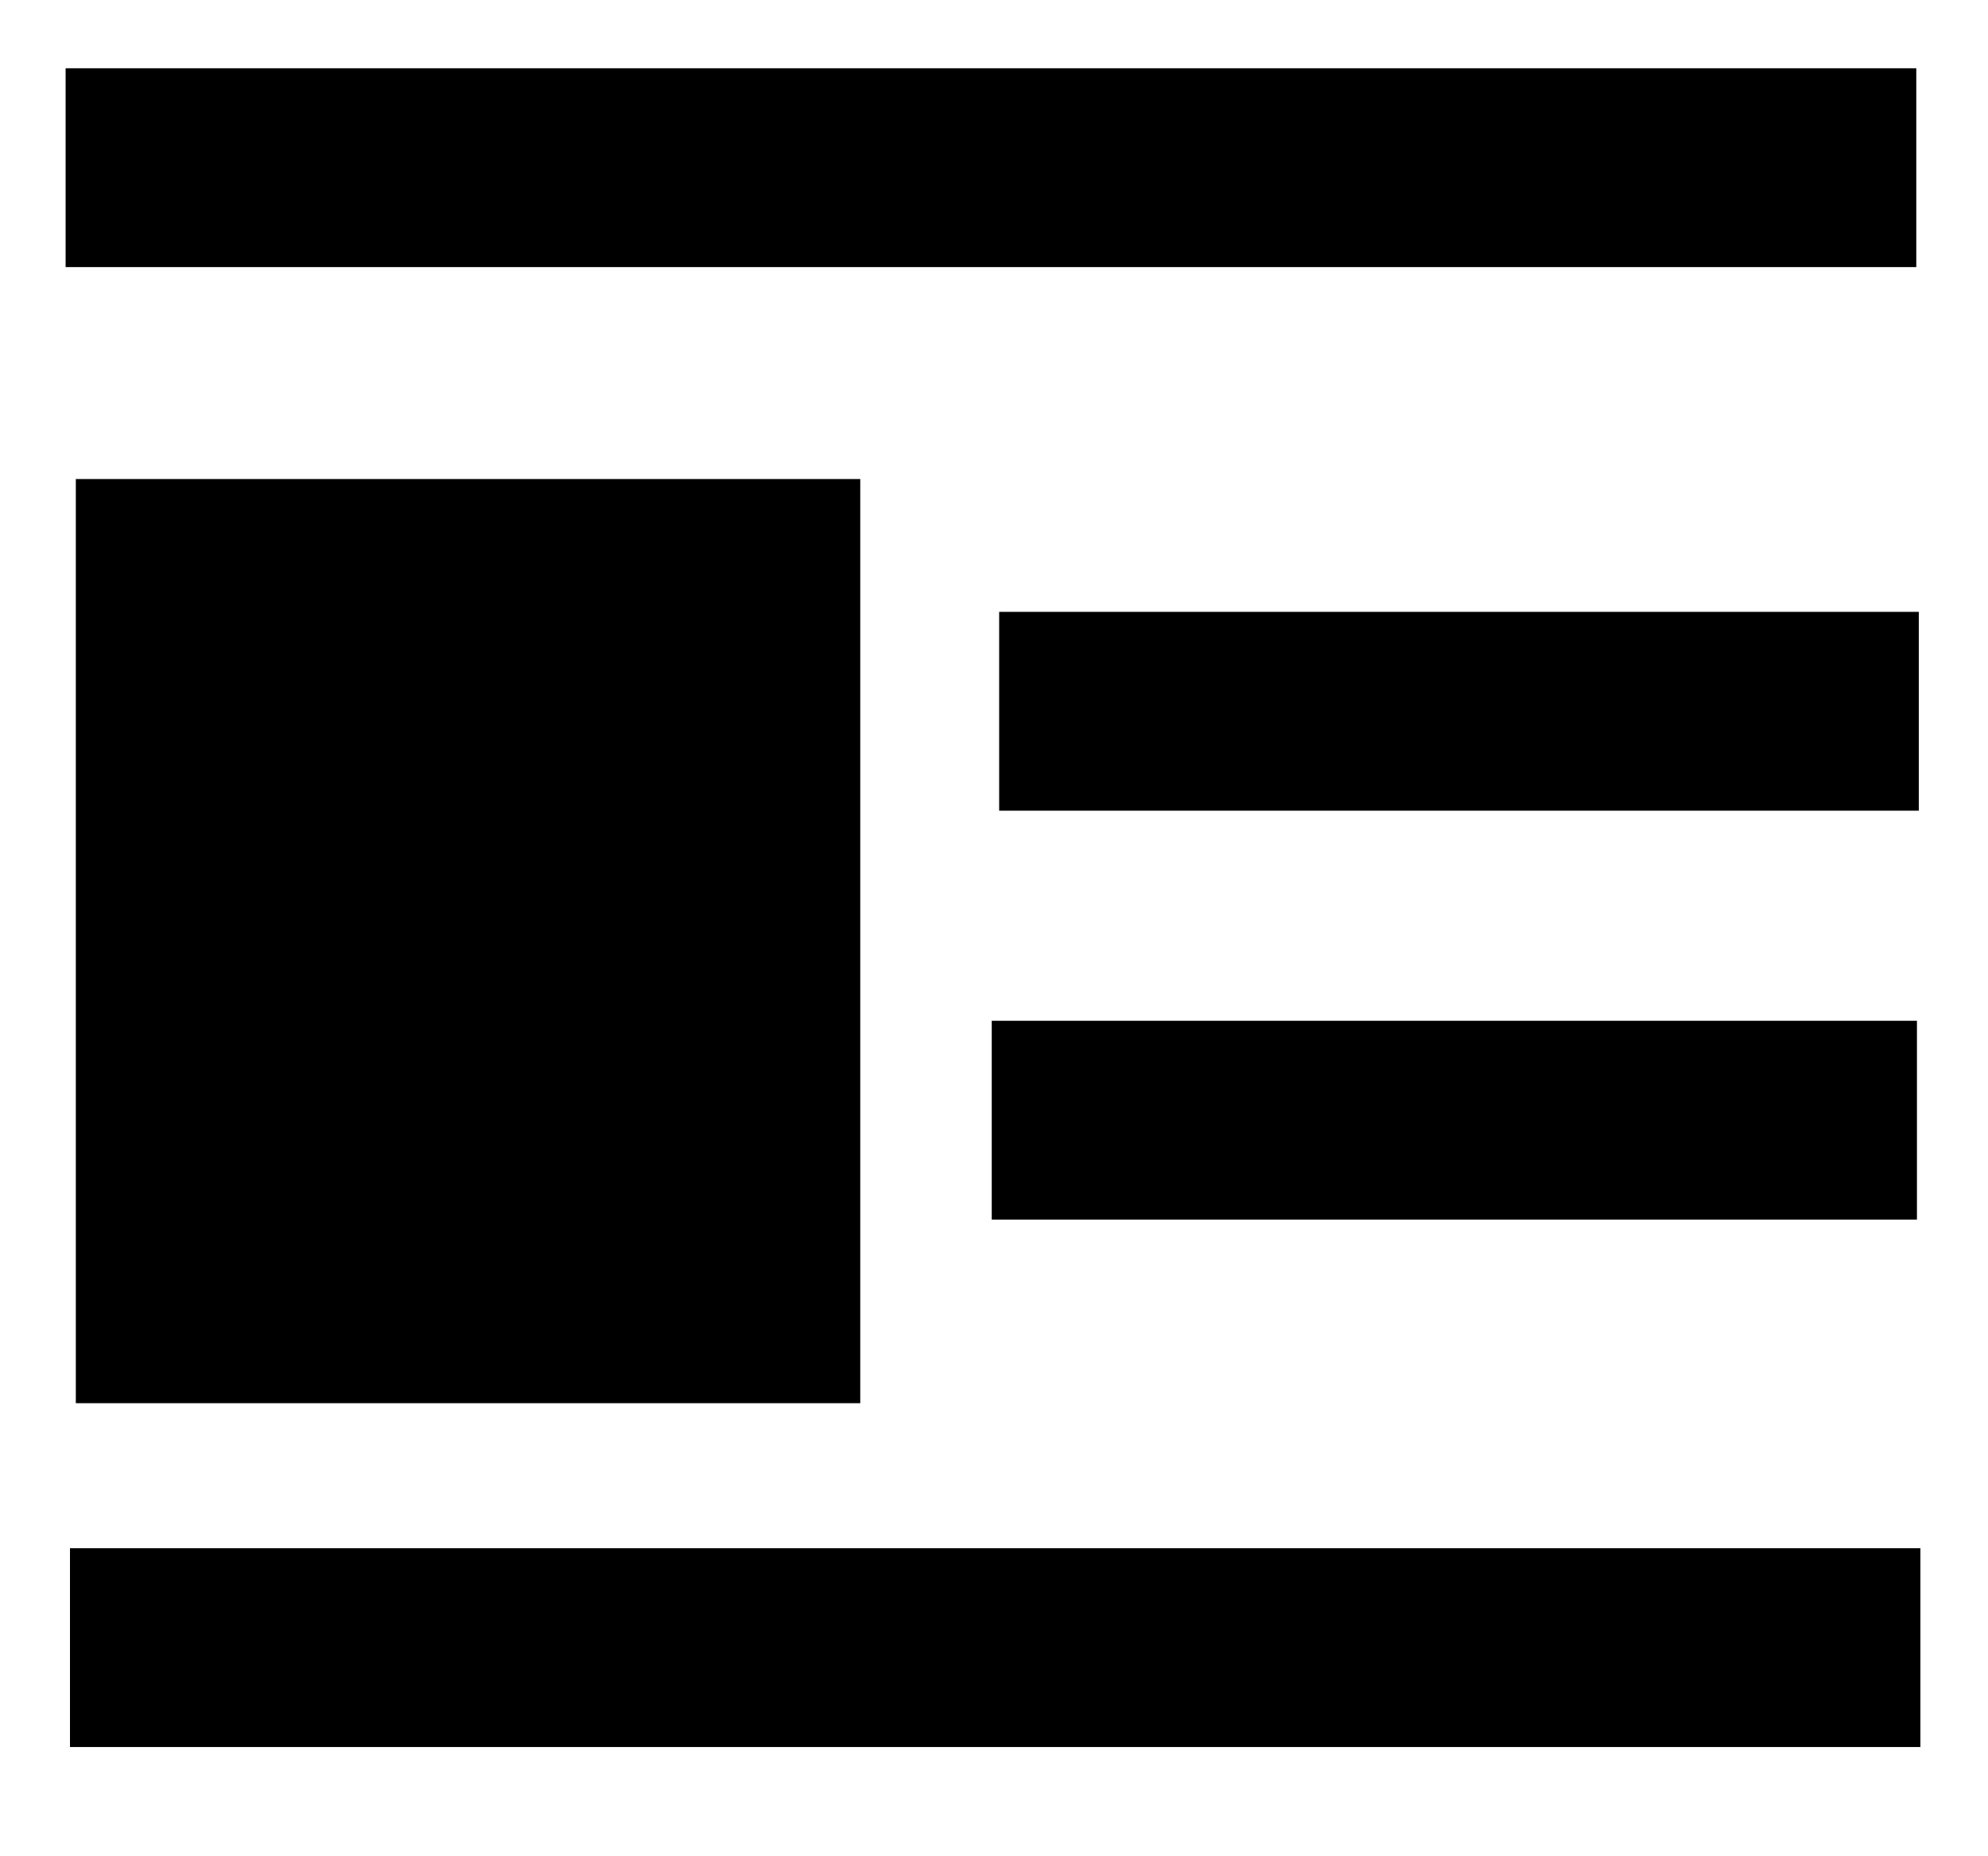
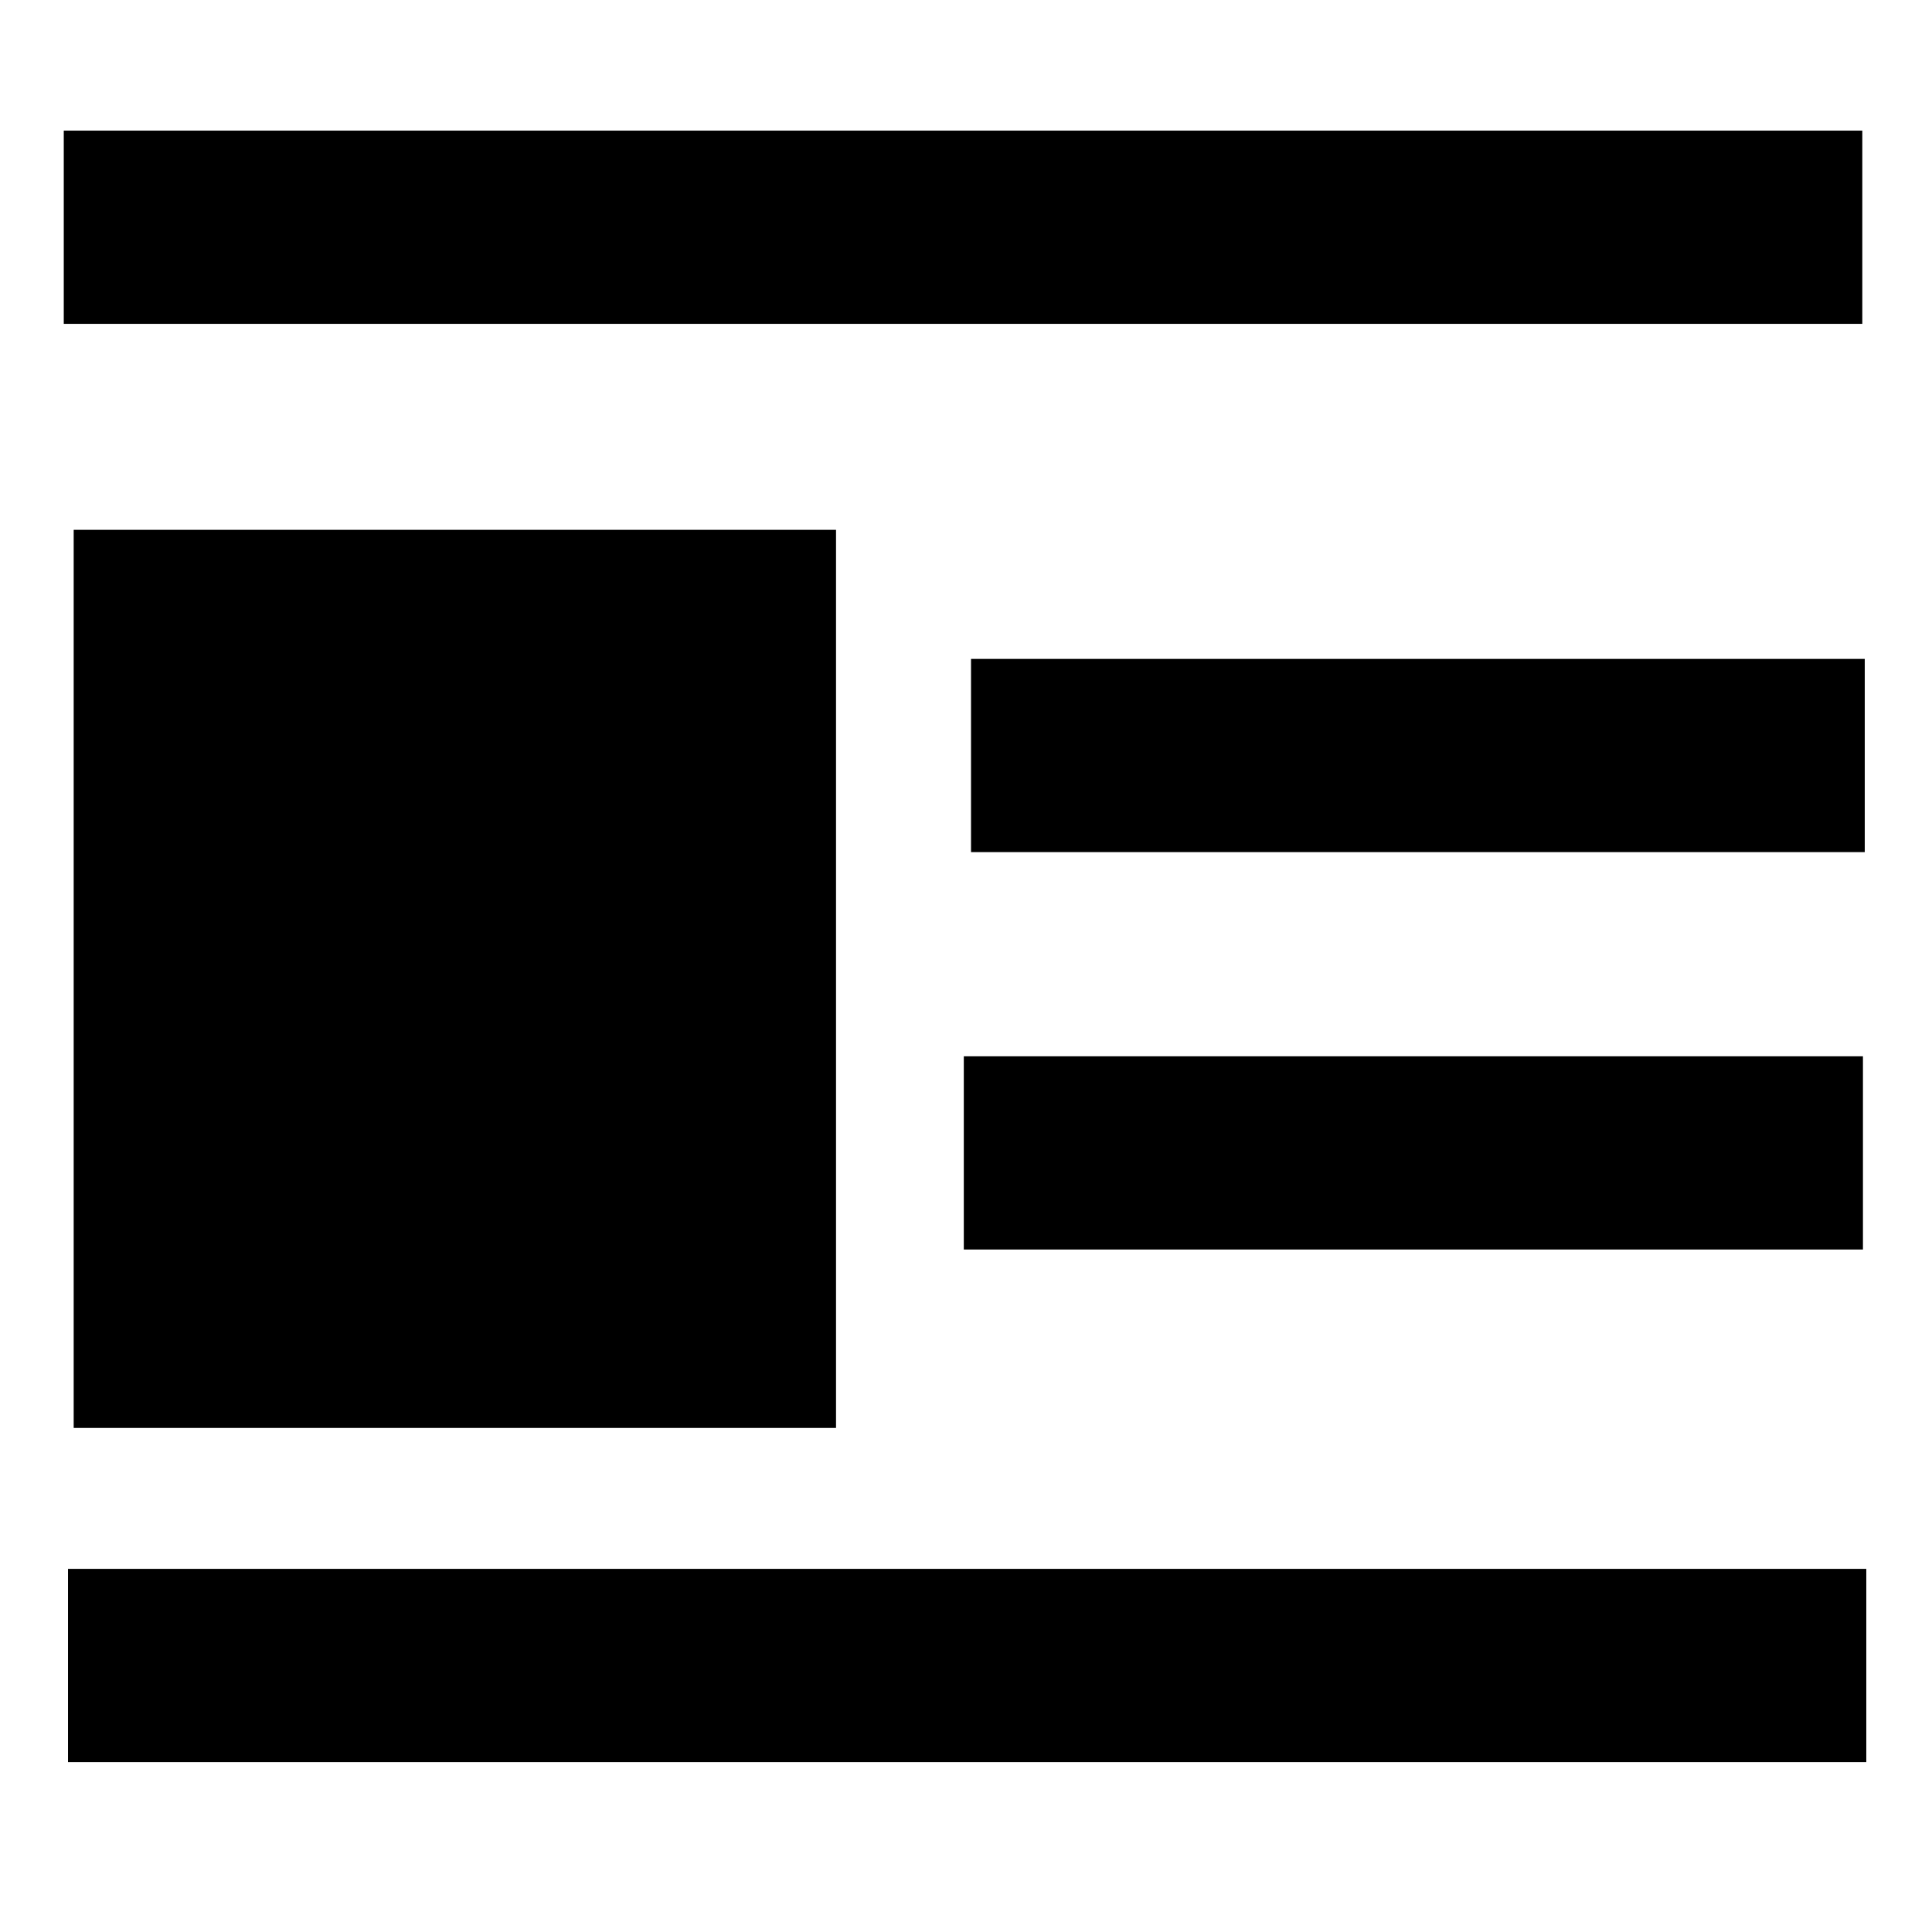
- <svg xmlns="http://www.w3.org/2000/svg" viewBox="0 0 1097 1024" version="1.1" width="214.258" height="200">
+ <svg xmlns="http://www.w3.org/2000/svg" viewBox="0 0 1097 1024" version="1.1" width="200" height="200">
  <path d="M36.206 147.383v-109.714h1021.221v109.714H36.206zM38.619 964.023v-109.714h1021.074v109.714H38.619z m512.731-516.681v-109.714h507.465v109.714H551.278z m-4.096 225.646v-109.714h510.537v109.714h-510.537zM41.838 264.338H474.697v509.952H41.838V264.338z" fill="currentColor" />
</svg>
